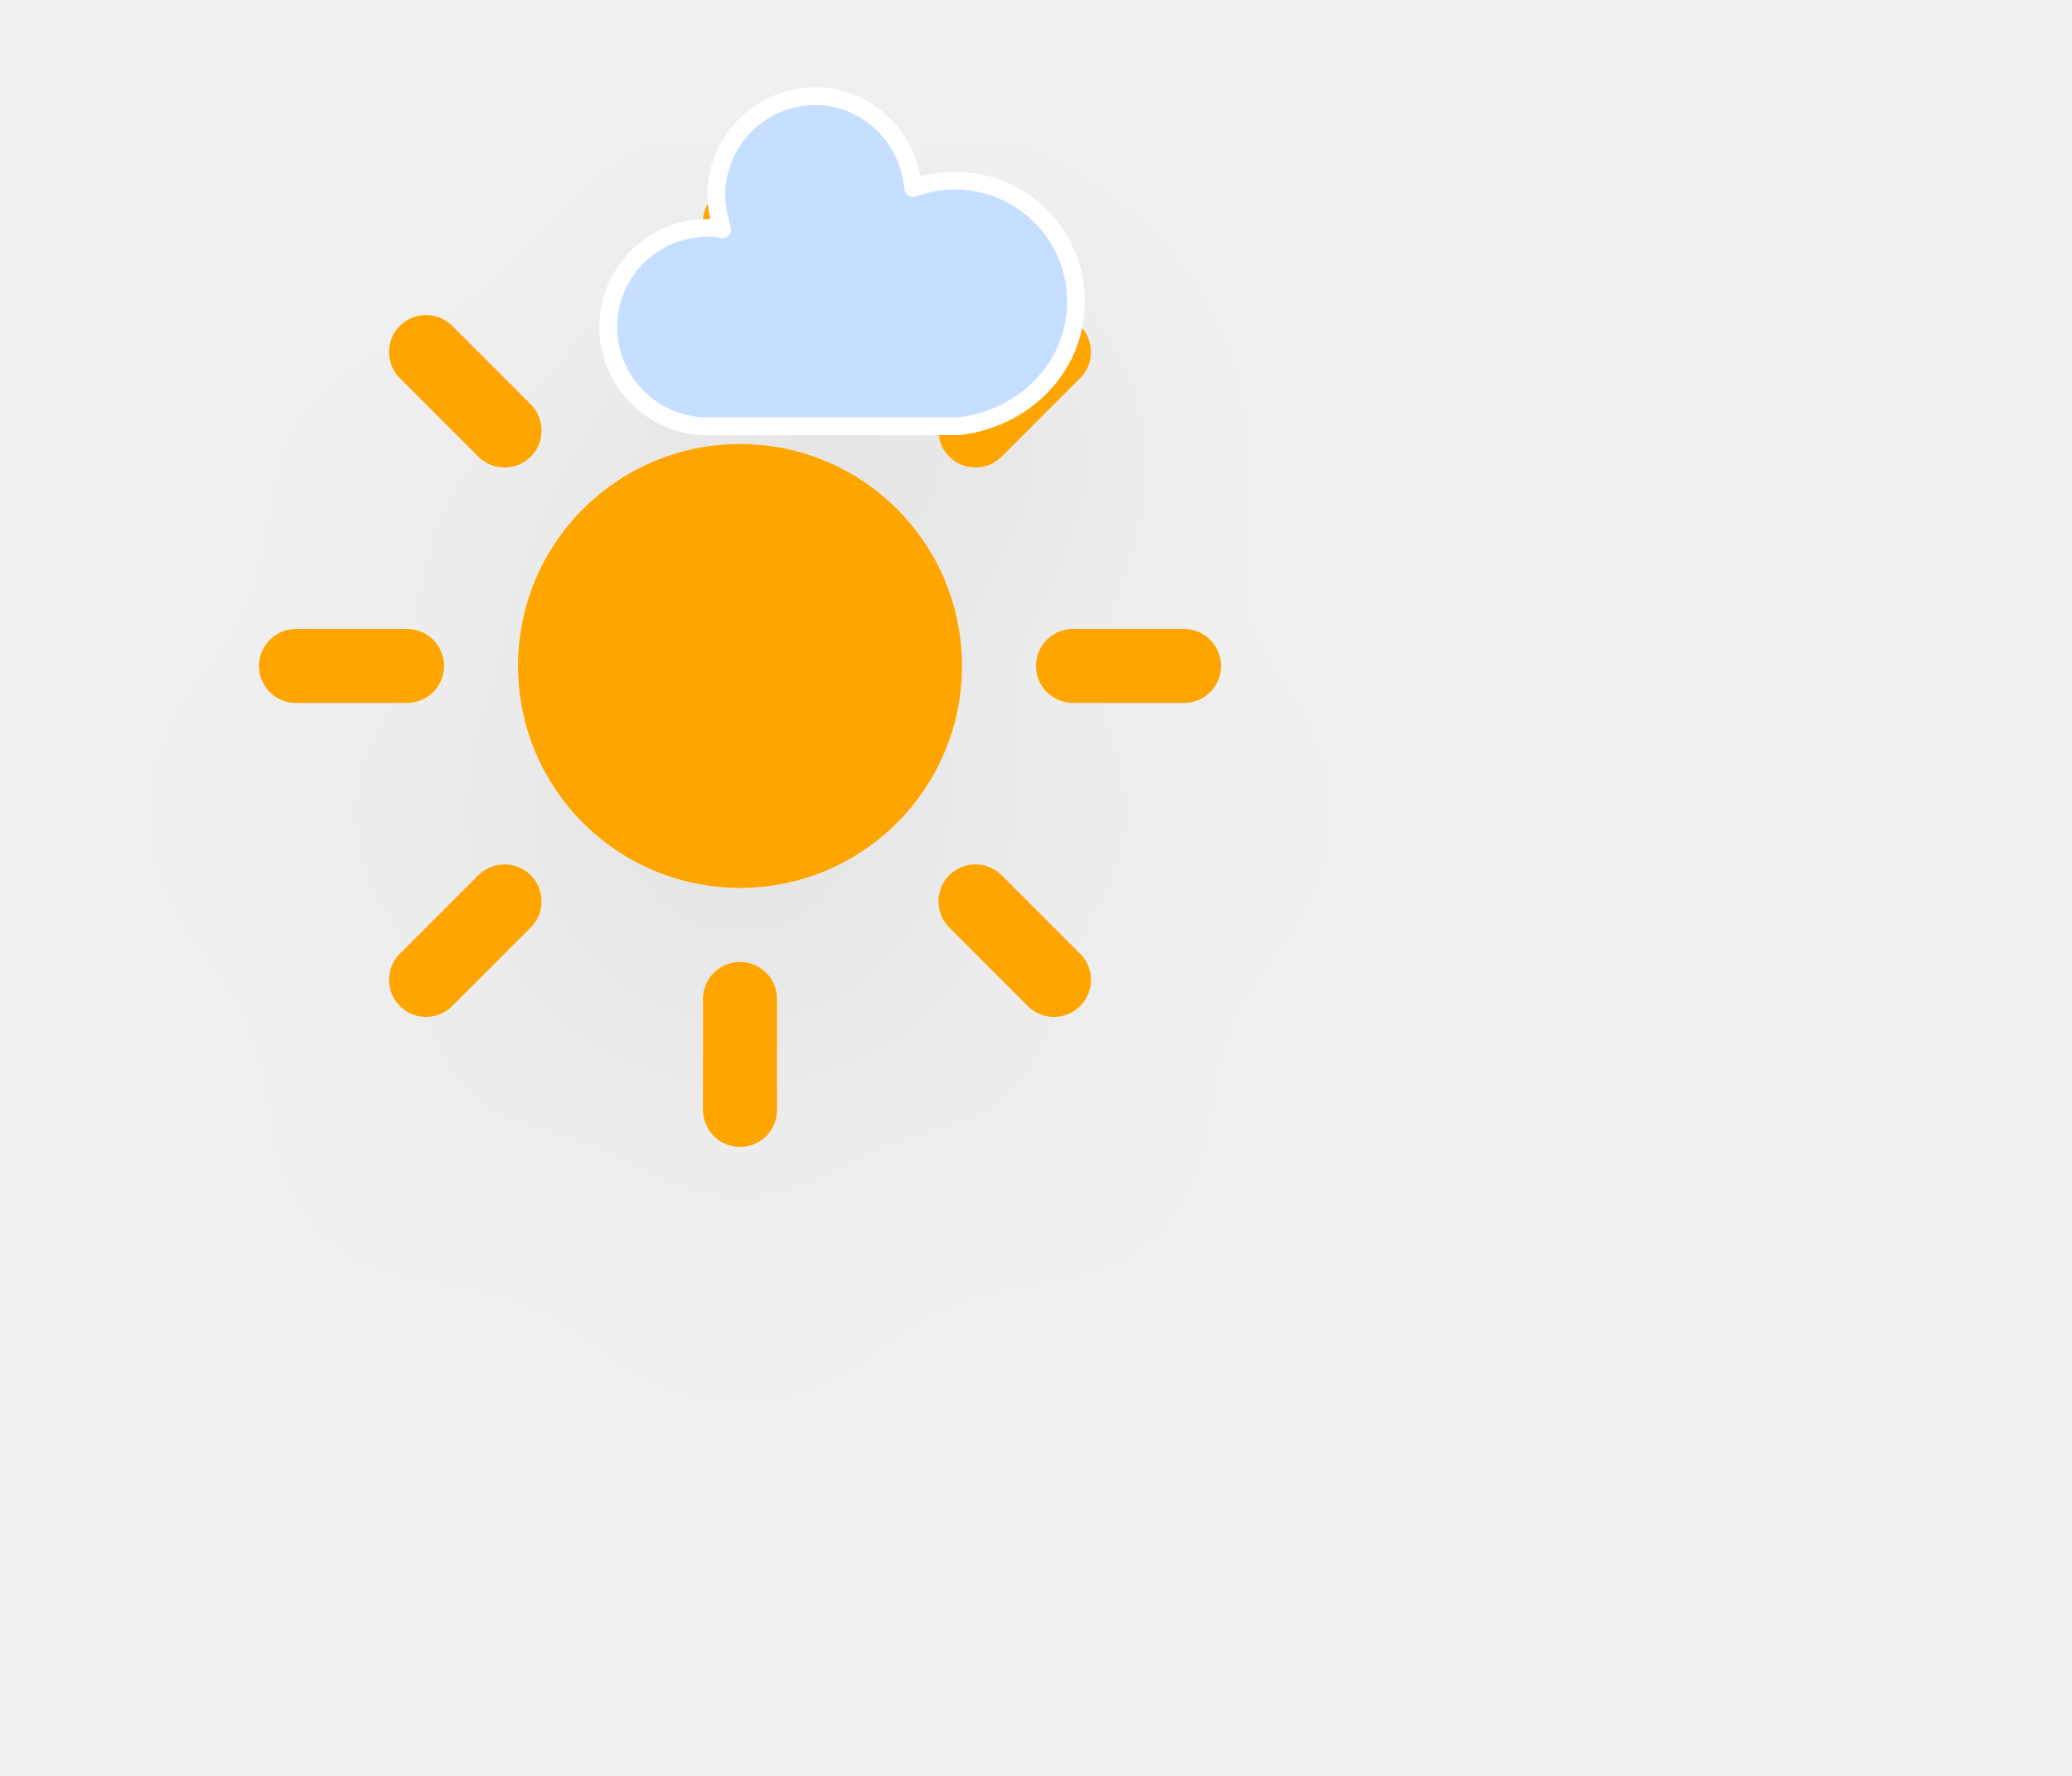
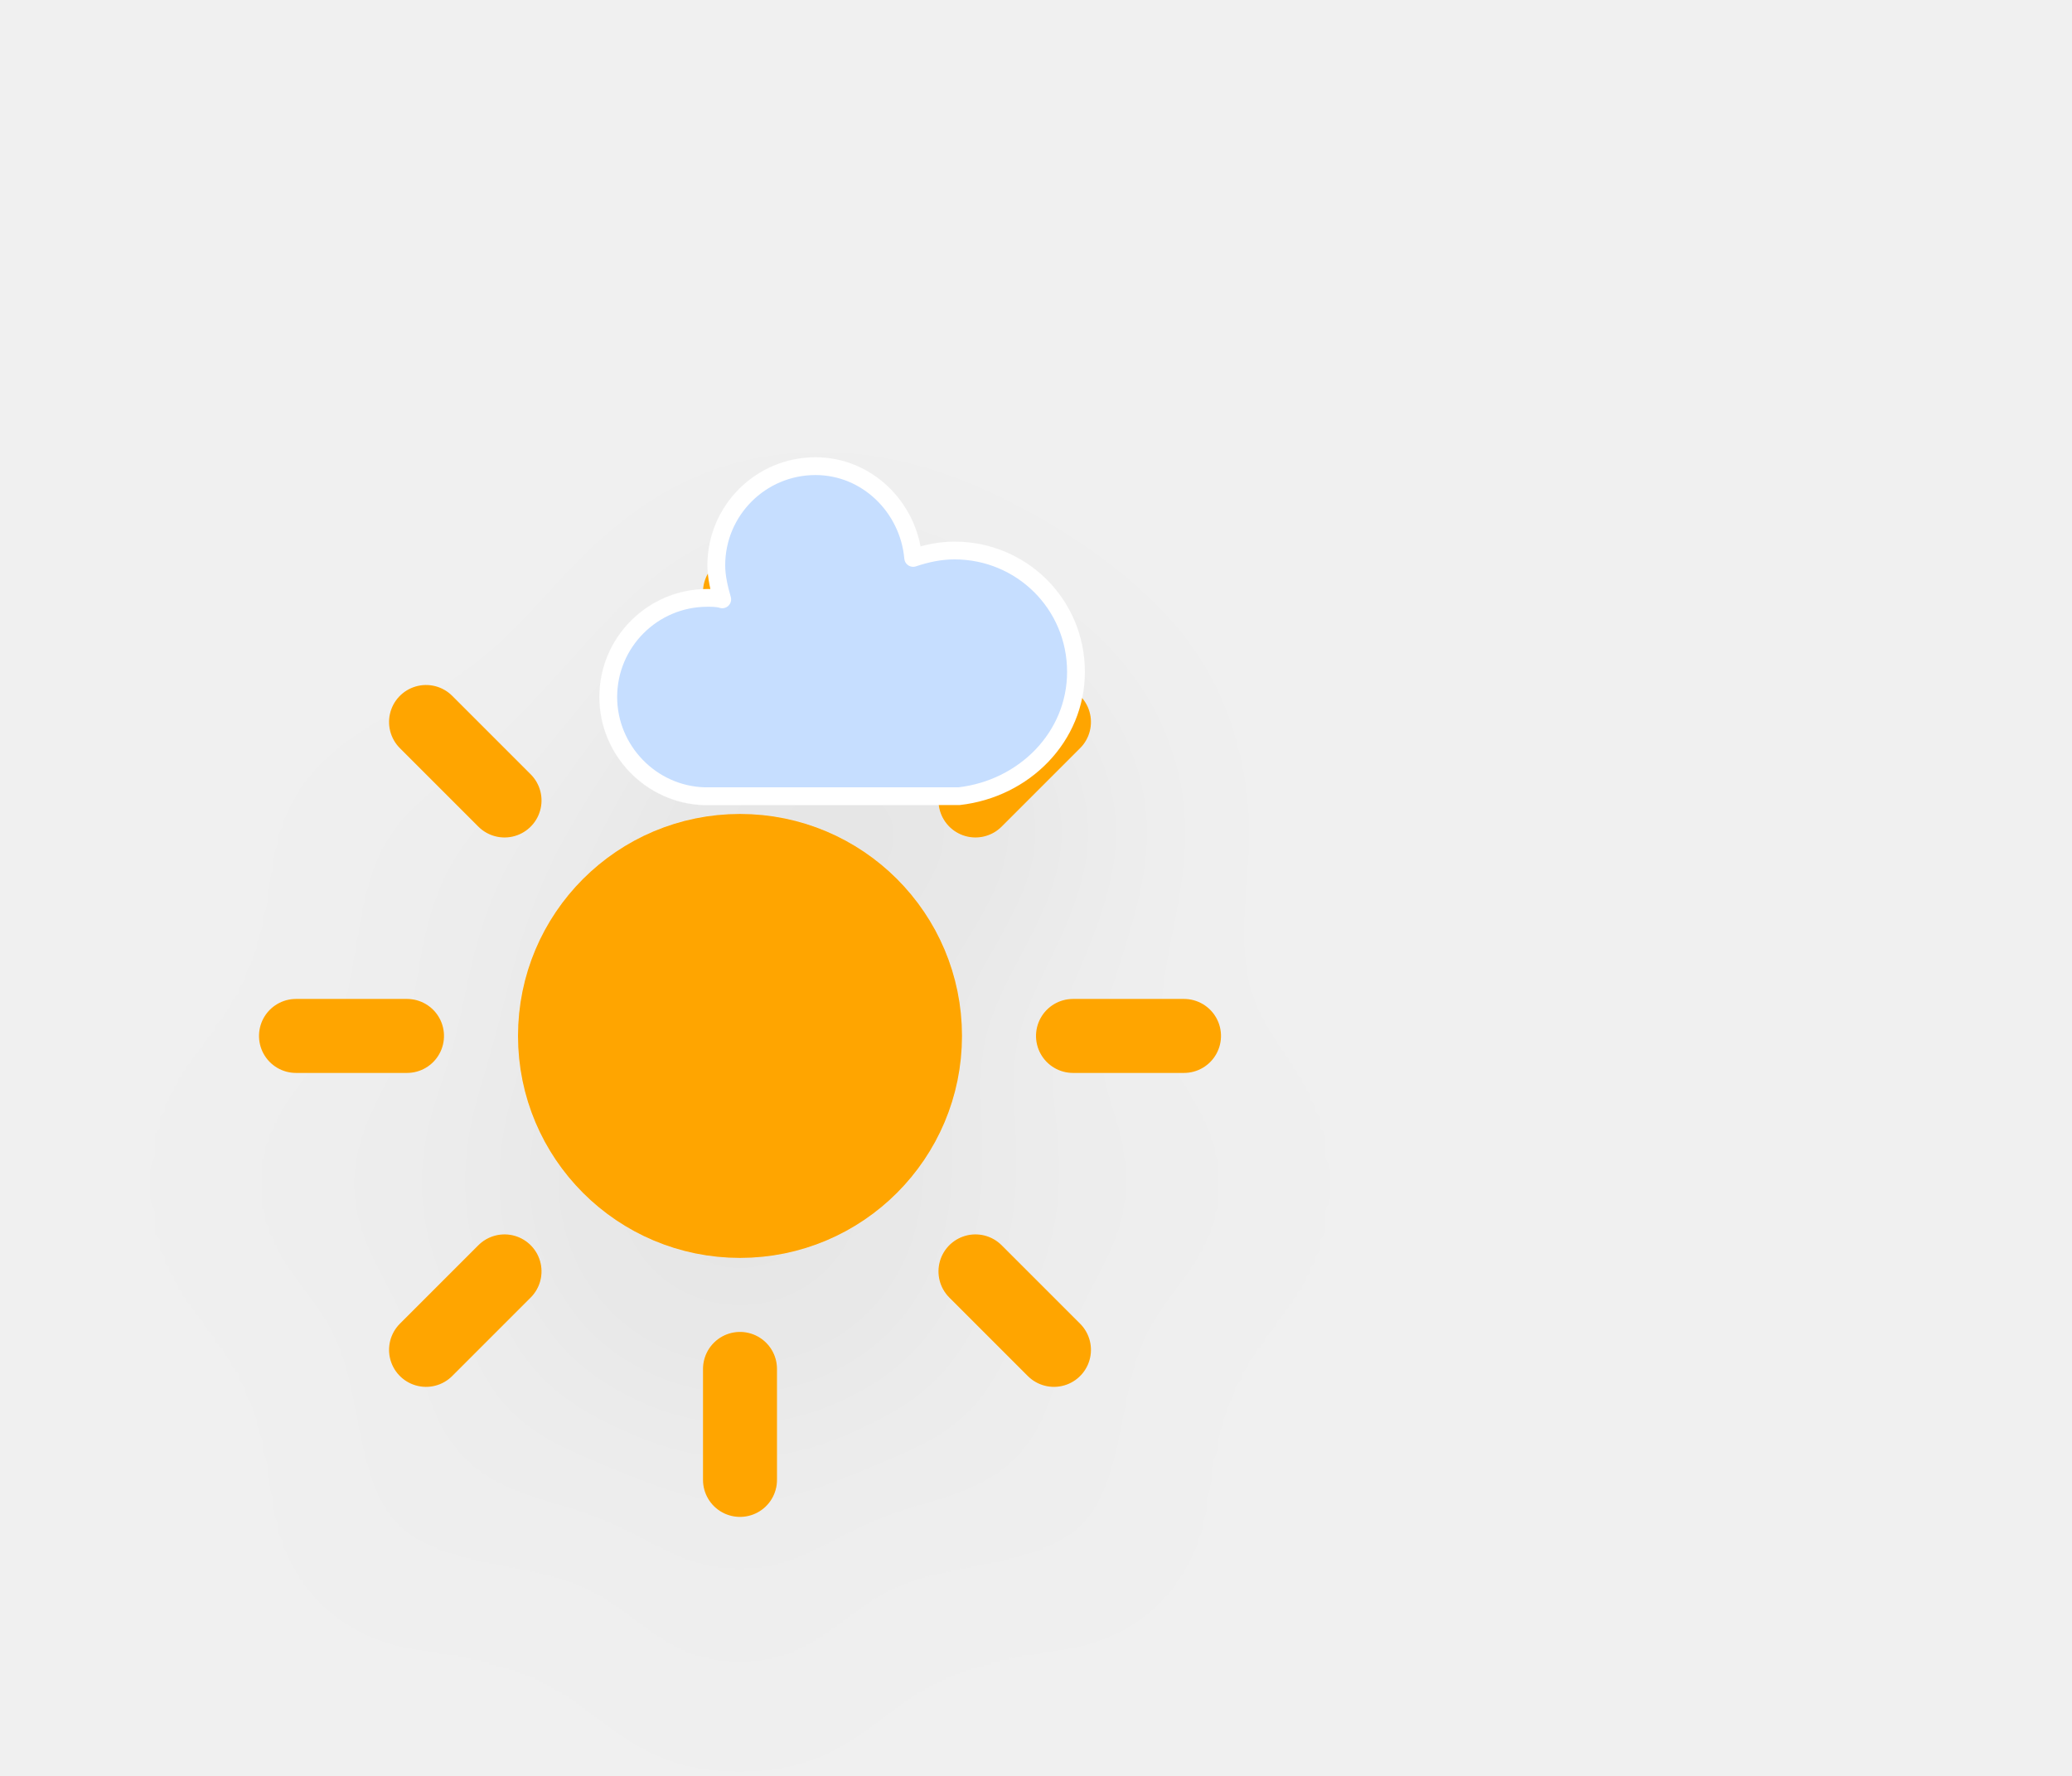
<svg xmlns="http://www.w3.org/2000/svg" width="56" height="48" version="1.1">
  <defs>
    <filter id="blur" x="-.342" y="-.272" width="1.683" height="1.717">
      <feGaussianBlur in="SourceAlpha" stdDeviation="3" />
      <feOffset dx="0" dy="4" result="offsetblur" />
      <feComponentTransfer>
        <feFuncA slope="0.05" type="linear" />
      </feComponentTransfer>
      <feMerge>
        <feMergeNode />
        <feMergeNode in="SourceGraphic" />
      </feMerge>
    </filter>
    <style type="text/css">
/*
** CLOUDS
*/
@keyframes am-weather-cloud-1 {
  0% {
    -webkit-transform: translate(-5px,0px);
       -moz-transform: translate(-5px,0px);
        -ms-transform: translate(-5px,0px);
            transform: translate(-5px,0px);
  }

  50% {
    -webkit-transform: translate(10px,0px);
       -moz-transform: translate(10px,0px);
        -ms-transform: translate(10px,0px);
            transform: translate(10px,0px);
  }

  100% {
    -webkit-transform: translate(-5px,0px);
       -moz-transform: translate(-5px,0px);
        -ms-transform: translate(-5px,0px);
            transform: translate(-5px,0px);
  }
}

.am-weather-cloud-1 {
  -webkit-animation-name: am-weather-cloud-1;
     -moz-animation-name: am-weather-cloud-1;
          animation-name: am-weather-cloud-1;
  -webkit-animation-duration: 7s;
     -moz-animation-duration: 7s;
          animation-duration: 7s;
  -webkit-animation-timing-function: linear;
     -moz-animation-timing-function: linear;
          animation-timing-function: linear;
  -webkit-animation-iteration-count: infinite;
     -moz-animation-iteration-count: infinite;
          animation-iteration-count: infinite;
}

@keyframes am-weather-cloud-2 {
  0% {
    -webkit-transform: translate(0px,0px);
       -moz-transform: translate(0px,0px);
        -ms-transform: translate(0px,0px);
            transform: translate(0px,0px);
  }

  50% {
    -webkit-transform: translate(2px,0px);
       -moz-transform: translate(2px,0px);
        -ms-transform: translate(2px,0px);
            transform: translate(2px,0px);
  }

  100% {
    -webkit-transform: translate(0px,0px);
       -moz-transform: translate(0px,0px);
        -ms-transform: translate(0px,0px);
            transform: translate(0px,0px);
  }
}

.am-weather-cloud-2 {
  -webkit-animation-name: am-weather-cloud-2;
     -moz-animation-name: am-weather-cloud-2;
          animation-name: am-weather-cloud-2;
  -webkit-animation-duration: 3s;
     -moz-animation-duration: 3s;
          animation-duration: 3s;
  -webkit-animation-timing-function: linear;
     -moz-animation-timing-function: linear;
          animation-timing-function: linear;
  -webkit-animation-iteration-count: infinite;
     -moz-animation-iteration-count: infinite;
          animation-iteration-count: infinite;
}

/*
** SUN
*/
@keyframes am-weather-sun {
  0% {
    -webkit-transform: rotate(0deg);
       -moz-transform: rotate(0deg);
        -ms-transform: rotate(0deg);
            transform: rotate(0deg);
  }

  100% {
    -webkit-transform: rotate(360deg);
       -moz-transform: rotate(360deg);
        -ms-transform: rotate(360deg);
            transform: rotate(360deg);
  }
}

.am-weather-sun {
  -webkit-animation-name: am-weather-sun;
     -moz-animation-name: am-weather-sun;
      -ms-animation-name: am-weather-sun;
          animation-name: am-weather-sun;
  -webkit-animation-duration: 9s;
     -moz-animation-duration: 9s;
      -ms-animation-duration: 9s;
          animation-duration: 9s;
  -webkit-animation-timing-function: linear;
     -moz-animation-timing-function: linear;
      -ms-animation-timing-function: linear;
          animation-timing-function: linear;
  -webkit-animation-iteration-count: infinite;
     -moz-animation-iteration-count: infinite;
      -ms-animation-iteration-count: infinite;
          animation-iteration-count: infinite;
}

@keyframes am-weather-sun-shiny {
  0% {
    stroke-dasharray: 3px 10px;
    stroke-dashoffset: 0px;
  }

  50% {
    stroke-dasharray: 0.1px 10px;
    stroke-dashoffset: -1px;
  }

  100% {
    stroke-dasharray: 3px 10px;
    stroke-dashoffset: 0px;
  }
}

.am-weather-sun-shiny line {
  -webkit-animation-name: am-weather-sun-shiny;
     -moz-animation-name: am-weather-sun-shiny;
      -ms-animation-name: am-weather-sun-shiny;
          animation-name: am-weather-sun-shiny;
  -webkit-animation-duration: 2s;
     -moz-animation-duration: 2s;
      -ms-animation-duration: 2s;
          animation-duration: 2s;
  -webkit-animation-timing-function: linear;
     -moz-animation-timing-function: linear;
      -ms-animation-timing-function: linear;
          animation-timing-function: linear;
  -webkit-animation-iteration-count: infinite;
     -moz-animation-iteration-count: infinite;
      -ms-animation-iteration-count: infinite;
          animation-iteration-count: infinite;
}
        </style>
  </defs>
-   <g transform="translate(0 -8)" filter="url(#blur)">
-     <g transform="translate(20,10)">
-       <g transform="translate(0,16)">
-         <g class="am-weather-sun" style="-moz-animation-duration:9s;-moz-animation-iteration-count:infinite;-moz-animation-name:am-weather-sun;-moz-animation-timing-function:linear;-ms-animation-duration:9s;-ms-animation-iteration-count:infinite;-ms-animation-name:am-weather-sun;-ms-animation-timing-function:linear;-webkit-animation-duration:9s;-webkit-animation-iteration-count:infinite;-webkit-animation-name:am-weather-sun;-webkit-animation-timing-function:linear">
-           <line transform="translate(0,9)" y2="3" fill="none" stroke="#ffa500" stroke-linecap="round" stroke-width="2" />
-           <g transform="rotate(45)">
-             <line transform="translate(0,9)" y2="3" fill="none" stroke="#ffa500" stroke-linecap="round" stroke-width="2" />
-           </g>
-           <g transform="rotate(90)">
-             <line transform="translate(0,9)" y2="3" fill="none" stroke="#ffa500" stroke-linecap="round" stroke-width="2" />
-           </g>
-           <g transform="rotate(135)">
-             <line transform="translate(0,9)" y2="3" fill="none" stroke="#ffa500" stroke-linecap="round" stroke-width="2" />
-           </g>
-           <g transform="scale(-1)">
-             <line transform="translate(0,9)" y2="3" fill="none" stroke="#ffa500" stroke-linecap="round" stroke-width="2" />
-           </g>
-           <g transform="rotate(225)">
-             <line transform="translate(0,9)" y2="3" fill="none" stroke="#ffa500" stroke-linecap="round" stroke-width="2" />
-           </g>
-           <g transform="rotate(-90)">
-             <line transform="translate(0,9)" y2="3" fill="none" stroke="#ffa500" stroke-linecap="round" stroke-width="2" />
-           </g>
-           <g transform="rotate(-45)">
-             <line transform="translate(0,9)" y2="3" fill="none" stroke="#ffa500" stroke-linecap="round" stroke-width="2" />
-           </g>
-         </g>
-         <circle r="5" fill="#ffa500" stroke="#ffa500" stroke-width="2" />
+   <g transform="translate(20 12)" filter="url(#blur)">
+     <g transform="translate(0,16)">
+       <g class="am-weather-sun" style="-moz-animation-duration:9s;-moz-animation-iteration-count:infinite;-moz-animation-name:am-weather-sun;-moz-animation-timing-function:linear;-ms-animation-duration:9s;-ms-animation-iteration-count:infinite;-ms-animation-name:am-weather-sun;-ms-animation-timing-function:linear;-webkit-animation-duration:9s;-webkit-animation-iteration-count:infinite;-webkit-animation-name:am-weather-sun;-webkit-animation-timing-function:linear">
+         <line transform="translate(0,9)" y2="3" fill="none" stroke="#ffa500" stroke-linecap="round" stroke-width="2" />
+         <g transform="rotate(45)">
+           <line transform="translate(0,9)" y2="3" fill="none" stroke="#ffa500" stroke-linecap="round" stroke-width="2" />
+         </g>
+         <g transform="rotate(90)">
+           <line transform="translate(0,9)" y2="3" fill="none" stroke="#ffa500" stroke-linecap="round" stroke-width="2" />
+         </g>
+         <g transform="rotate(135)">
+           <line transform="translate(0,9)" y2="3" fill="none" stroke="#ffa500" stroke-linecap="round" stroke-width="2" />
+         </g>
+         <g transform="scale(-1)">
+           <line transform="translate(0,9)" y2="3" fill="none" stroke="#ffa500" stroke-linecap="round" stroke-width="2" />
+         </g>
+         <g transform="rotate(225)">
+           <line transform="translate(0,9)" y2="3" fill="none" stroke="#ffa500" stroke-linecap="round" stroke-width="2" />
+         </g>
+         <g transform="rotate(-90)">
+           <line transform="translate(0,9)" y2="3" fill="none" stroke="#ffa500" stroke-linecap="round" stroke-width="2" />
+         </g>
+         <g transform="rotate(-45)">
+           <line transform="translate(0,9)" y2="3" fill="none" stroke="#ffa500" stroke-linecap="round" stroke-width="2" />
+         </g>
      </g>
-       <g class="am-weather-cloud-1" style="-moz-animation-duration:7s;-moz-animation-iteration-count:infinite;-moz-animation-name:am-weather-cloud-1;-moz-animation-timing-function:linear;-webkit-animation-duration:7s;-webkit-animation-iteration-count:infinite;-webkit-animation-name:am-weather-cloud-1;-webkit-animation-timing-function:linear">
-         <path transform="matrix(.4 0 0 .4 -10 -8)" d="m47.7 35.4c0-4.6-3.7-8.2-8.2-8.2-1 0-1.9 0.2-2.8 0.5-0.3-3.4-3.1-6.2-6.6-6.2-3.7 0-6.7 3-6.7 6.7 0 0.8 0.2 1.6 0.4 2.3-0.3-0.1-0.7-0.1-1-0.1-3.7 0-6.7 3-6.7 6.7 0 3.6 2.9 6.6 6.5 6.7h17.2c4.4-0.5 7.9-4 7.9-8.4z" fill="#c6deff" stroke="#fff" stroke-linejoin="round" stroke-width="1.2" />
-       </g>
+       <circle r="5" fill="#ffa500" stroke="#ffa500" stroke-width="2" />
+     </g>
+     <g class="am-weather-cloud-1" style="-moz-animation-duration:7s;-moz-animation-iteration-count:infinite;-moz-animation-name:am-weather-cloud-1;-moz-animation-timing-function:linear;-webkit-animation-duration:7s;-webkit-animation-iteration-count:infinite;-webkit-animation-name:am-weather-cloud-1;-webkit-animation-timing-function:linear">
+       <path transform="matrix(.4 0 0 .4 -10 -8)" d="m47.7 35.4c0-4.6-3.7-8.2-8.2-8.2-1 0-1.9 0.2-2.8 0.5-0.3-3.4-3.1-6.2-6.6-6.2-3.7 0-6.7 3-6.7 6.7 0 0.8 0.2 1.6 0.4 2.3-0.3-0.1-0.7-0.1-1-0.1-3.7 0-6.7 3-6.7 6.7 0 3.6 2.9 6.6 6.5 6.7h17.2c4.4-0.5 7.9-4 7.9-8.4z" fill="#c6deff" stroke="#fff" stroke-linejoin="round" stroke-width="1.2" />
    </g>
  </g>
</svg>
